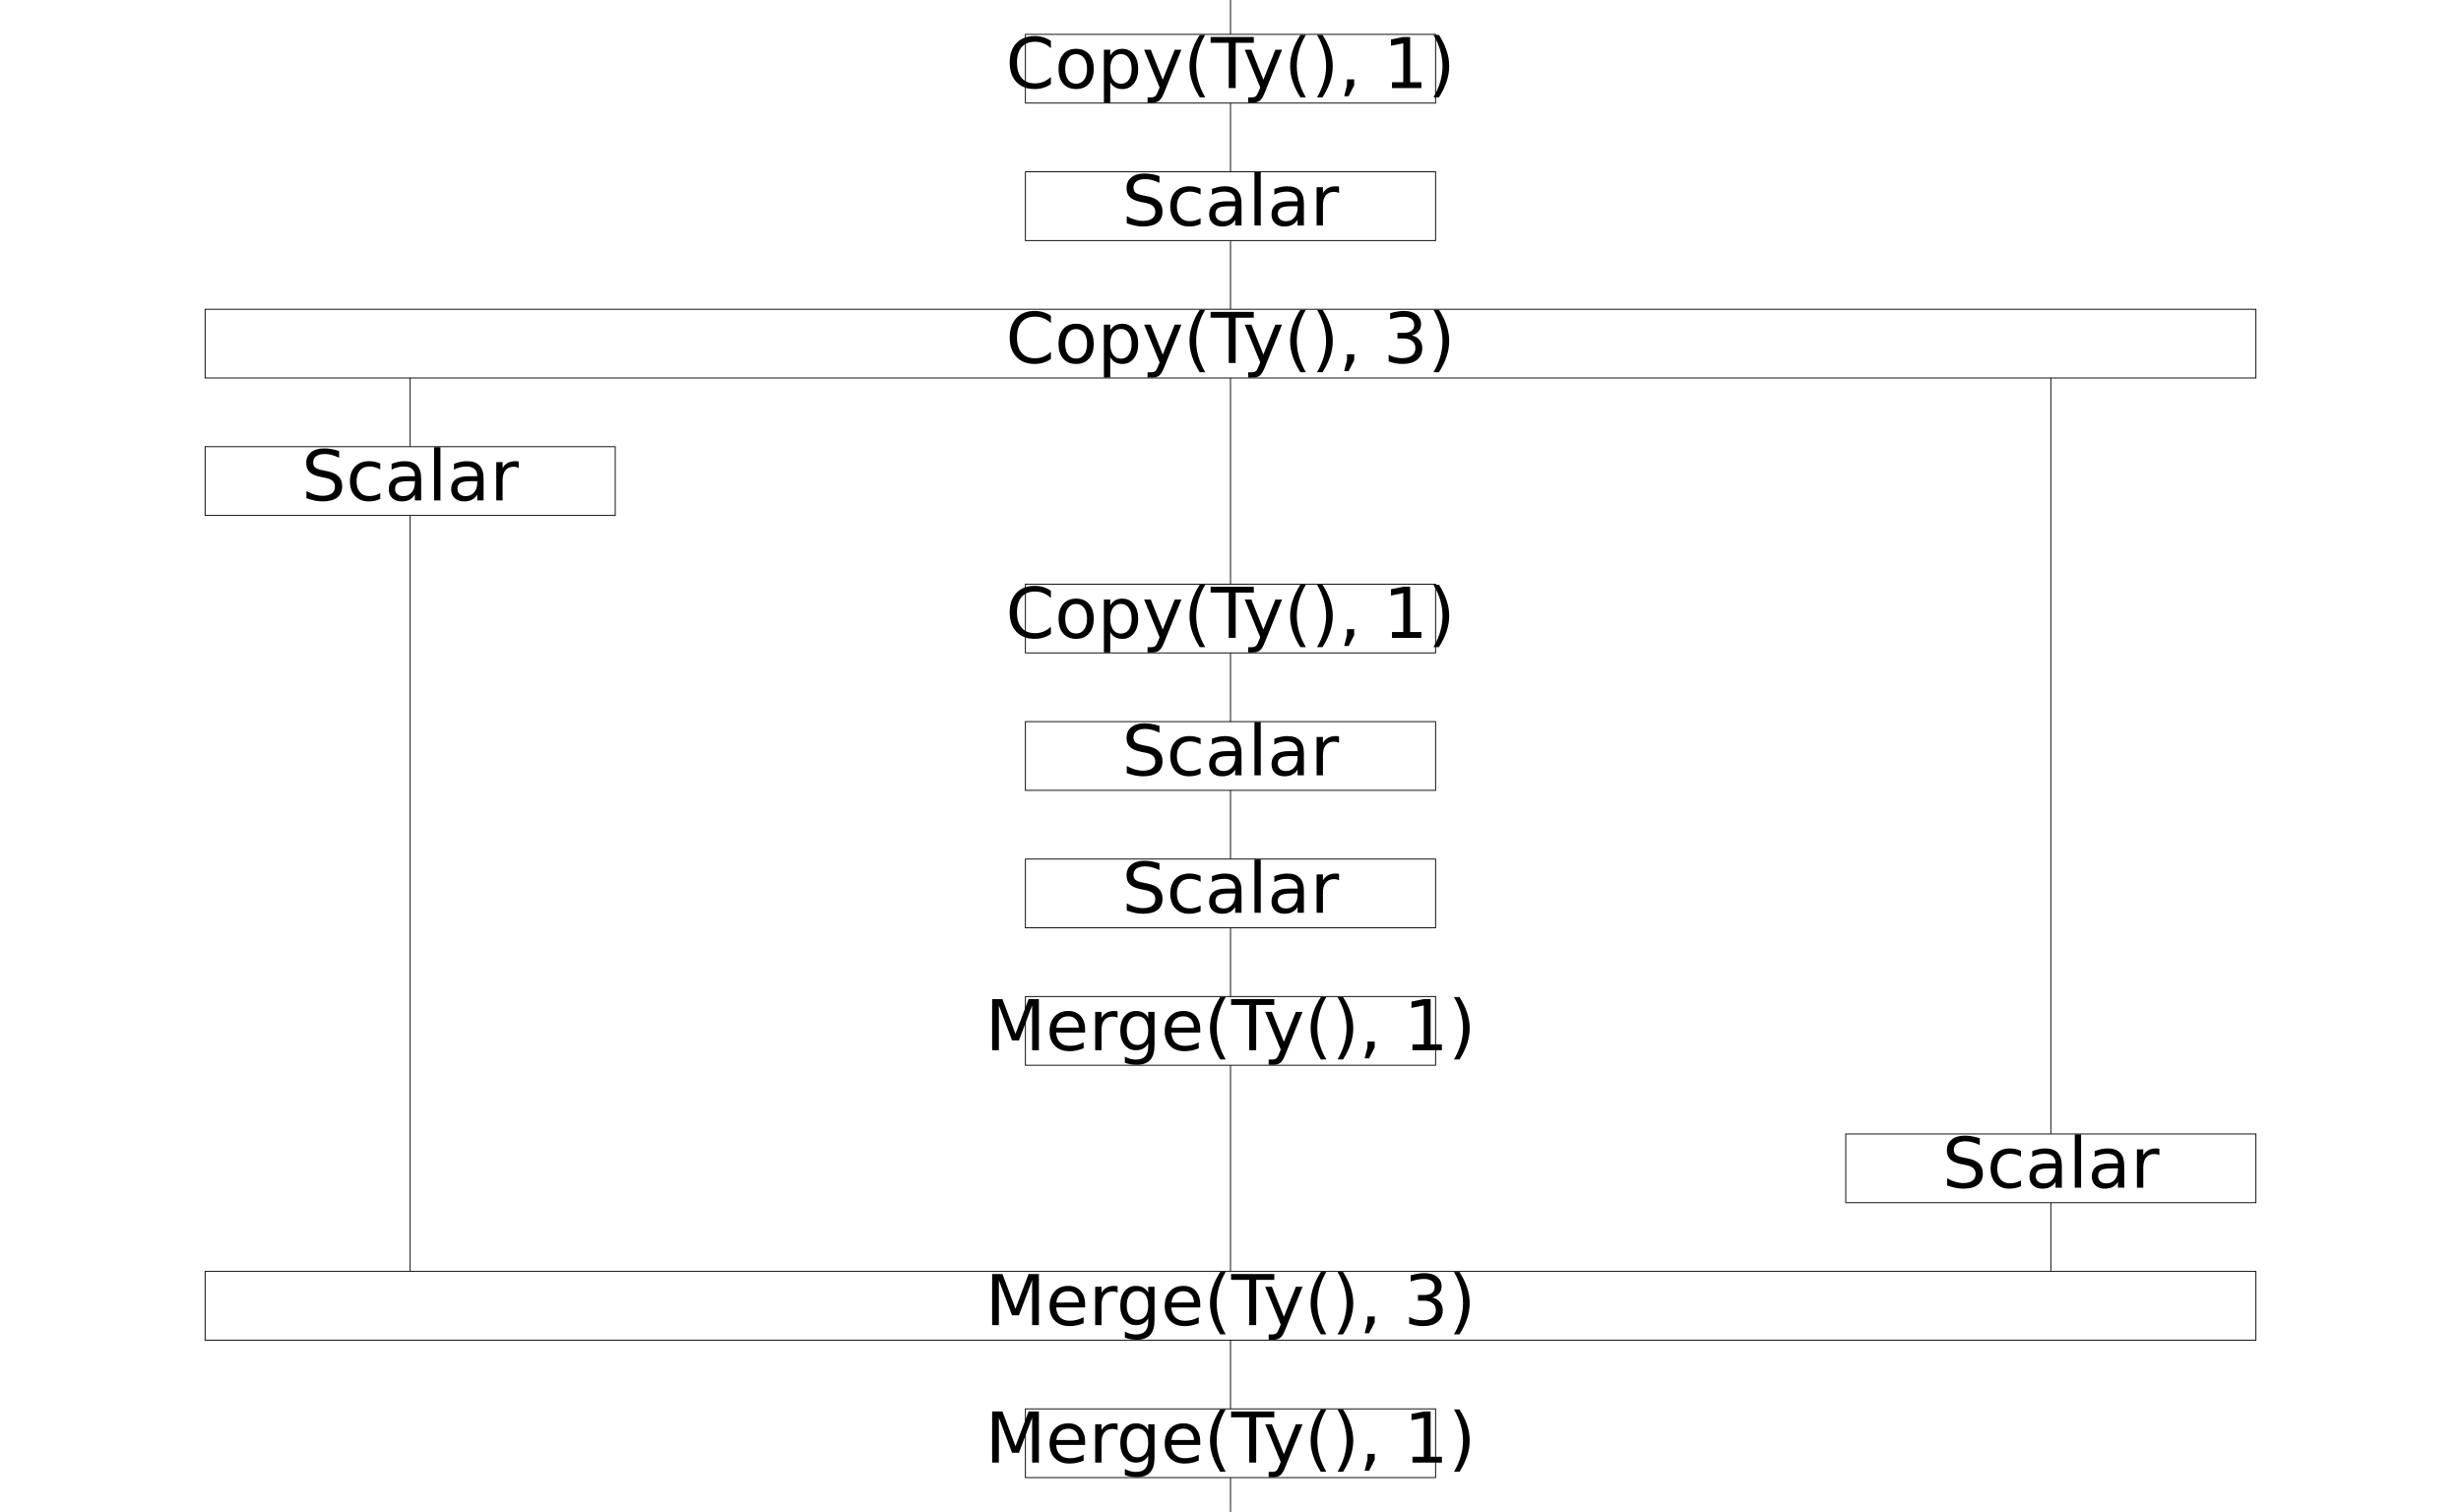
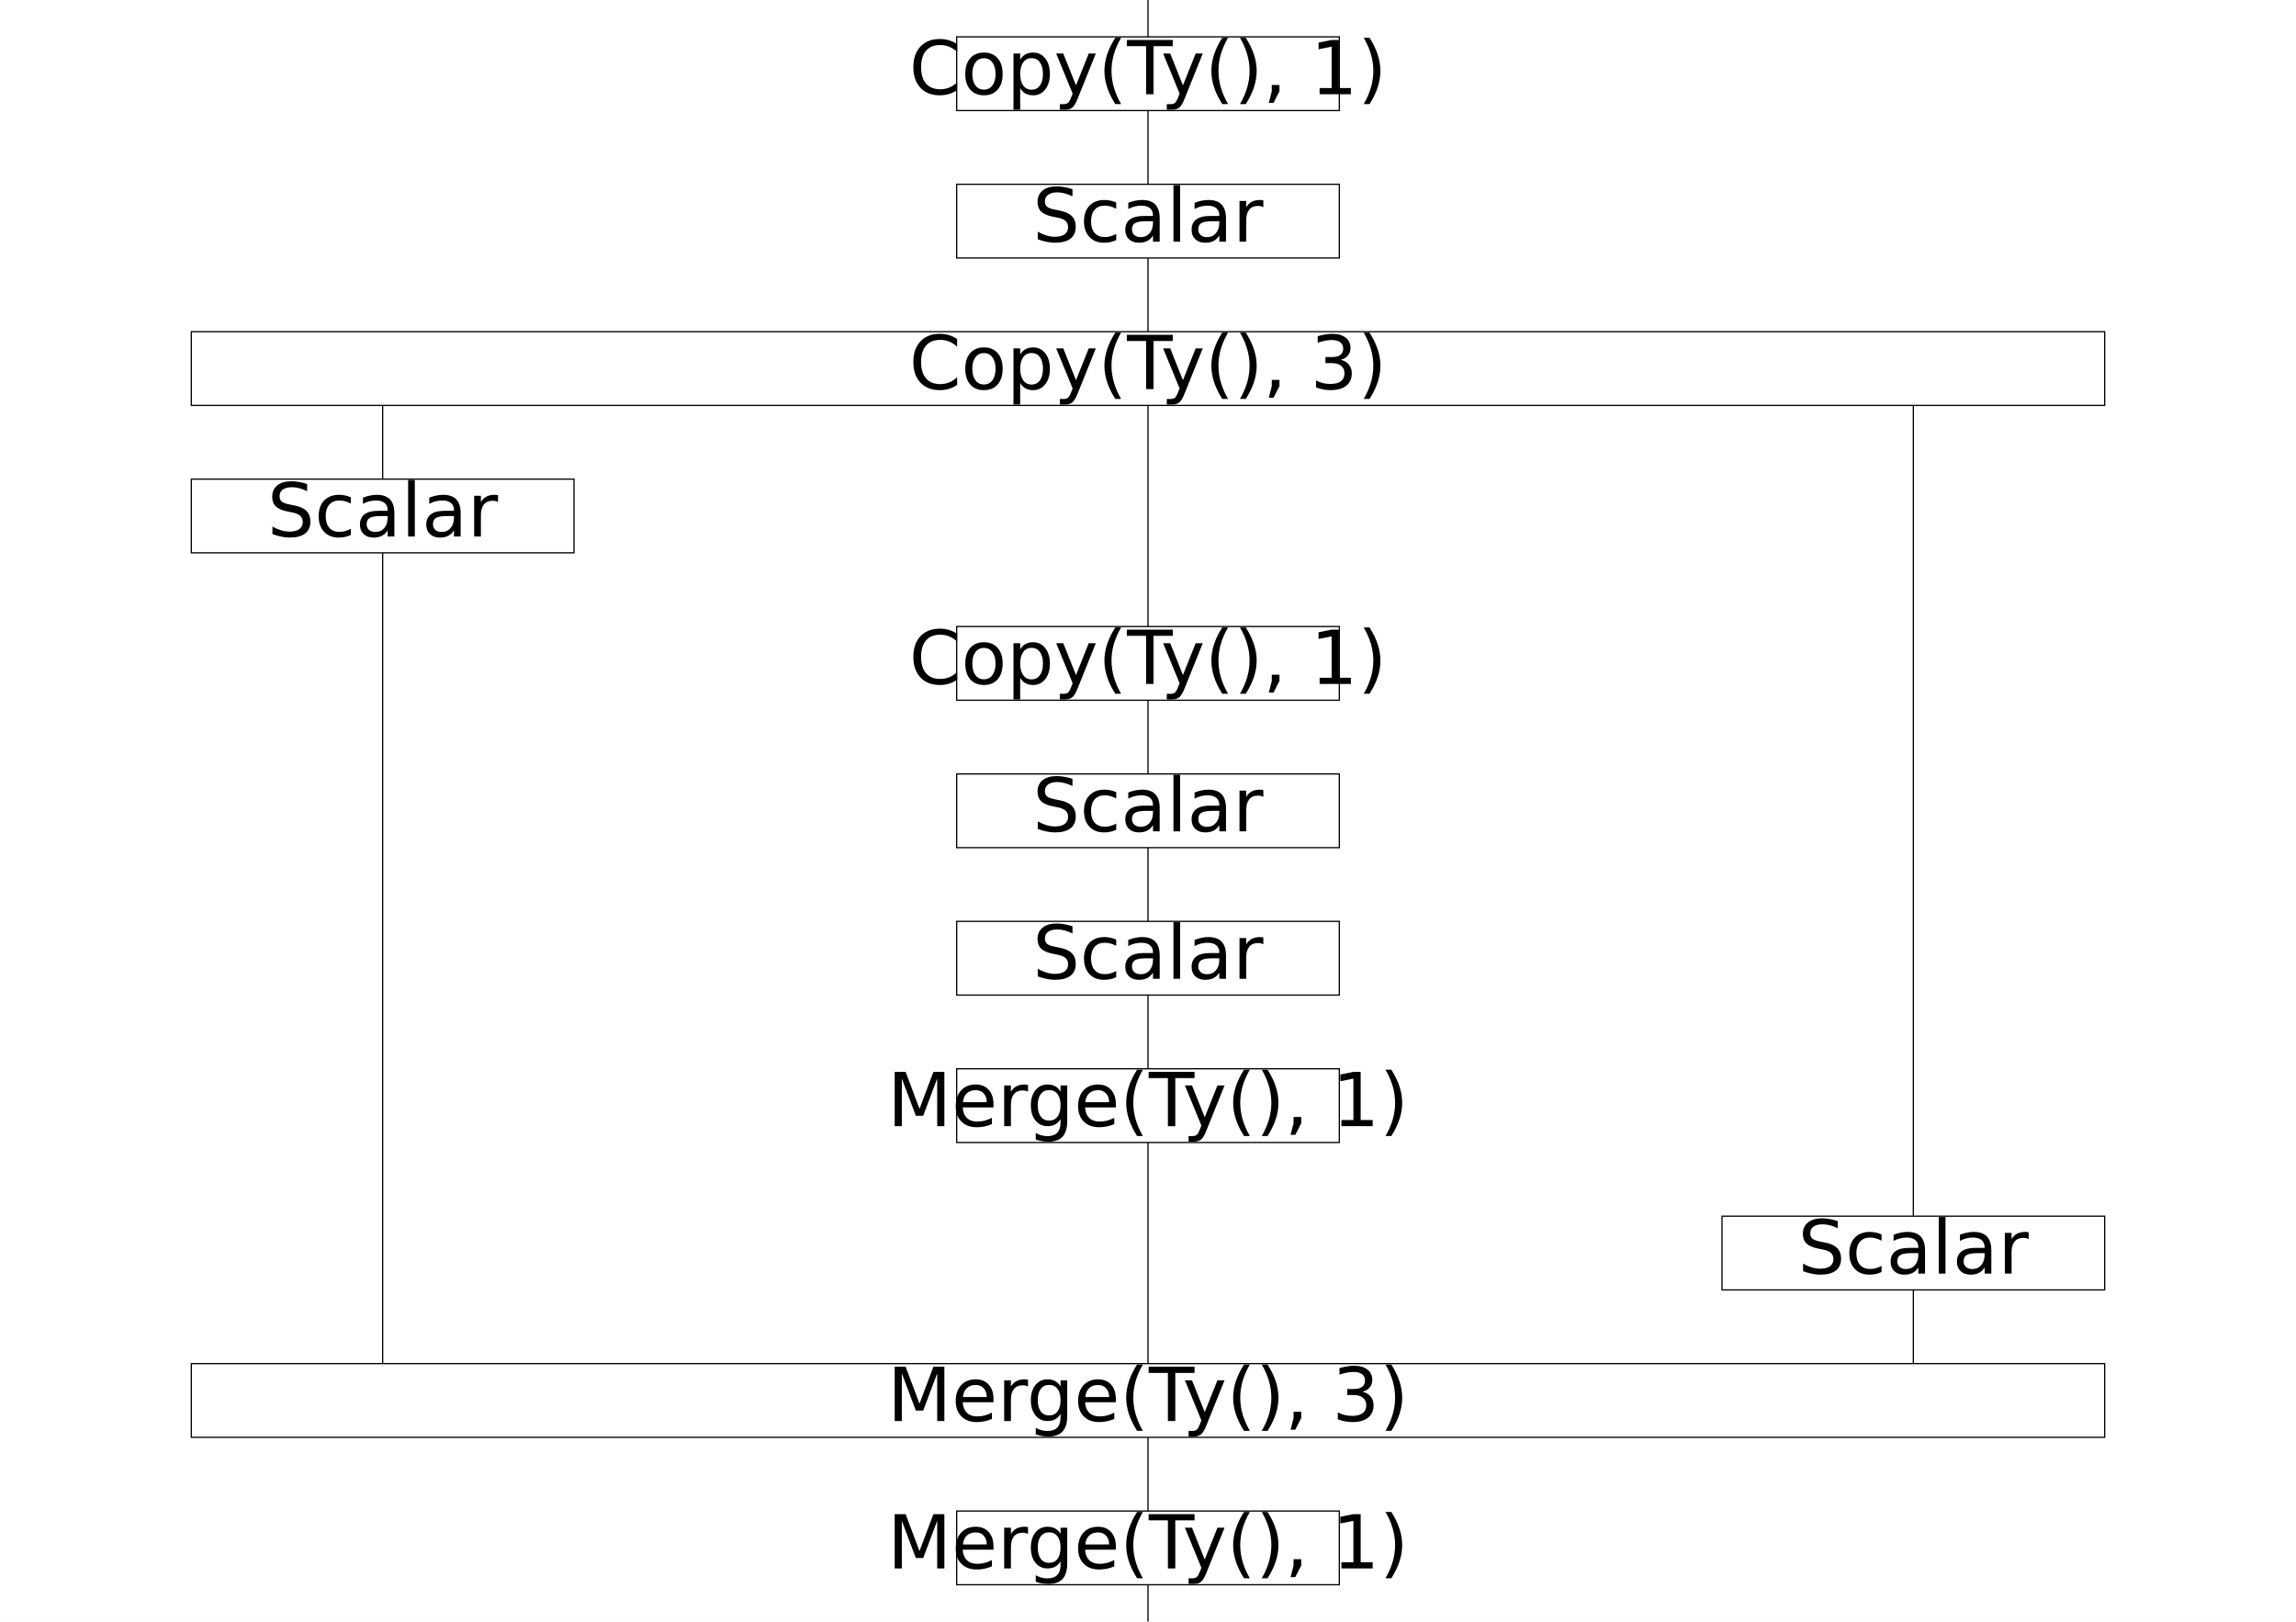
- <svg xmlns="http://www.w3.org/2000/svg" xmlns:xlink="http://www.w3.org/1999/xlink" width="2705.004pt" height="1661.906pt" viewBox="0 0 2705.004 1661.906" version="1.1">
+ <svg xmlns="http://www.w3.org/2000/svg" xmlns:xlink="http://www.w3.org/1999/xlink" width="1850.4pt" height="1306.8pt" viewBox="0 0 1850.4 1306.8" version="1.1">
  <defs>
    <style type="text/css">*{stroke-linejoin: round; stroke-linecap: butt}</style>
  </defs>
  <g id="figure_1">
    <g id="patch_1">
-       <path d="M 0 1661.906  L 2705.004 1661.906  L 2705.004 0  L 0 0  z " style="fill: #ffffff" />
+       <path d="M 0 1306.8  L 1850.4 1306.8  L 1850.4 0  L 0 0  z " style="fill: #ffffff" />
    </g>
    <g id="axes_1">
      <g id="patch_2">
-         <path d="M 0 1661.906  L 2705.004 1661.906  L 2705.004 0  L 0 0  z " clip-path="url(#pa09ed37e85)" style="fill: #ffffff; stroke: #ffffff; stroke-linejoin: miter" />
+         <path d="M 0 1306.8  L 1850.4 1306.8  L 1850.4 0  L 0 0  z " clip-path="url(#p96550e9c01)" style="fill: #ffffff; stroke: #ffffff; stroke-linejoin: miter" />
      </g>
      <g id="patch_3">
-         <path d="M 1352.502 0  Q 1352.502 37.771 1352.502 37.771  " clip-path="url(#pa09ed37e85)" style="fill: none; stroke: #000000; stroke-linejoin: miter" />
+         <path d="M 925.2 0  Q 925.2 29.7 925.2 29.7  " clip-path="url(#p96550e9c01)" style="fill: none; stroke: #000000; stroke-linejoin: miter" />
      </g>
      <g id="patch_4">
-         <path d="M 1352.502 113.312  Q 1352.502 188.853 1352.502 188.853  " clip-path="url(#pa09ed37e85)" style="fill: none; stroke: #000000; stroke-linejoin: miter" />
+         <path d="M 925.2 89.1  Q 925.2 148.5 925.2 148.5  " clip-path="url(#p96550e9c01)" style="fill: none; stroke: #000000; stroke-linejoin: miter" />
      </g>
      <g id="patch_5">
-         <path d="M 1352.502 264.394  Q 1352.502 339.935 1352.502 339.935  " clip-path="url(#pa09ed37e85)" style="fill: none; stroke: #000000; stroke-linejoin: miter" />
+         <path d="M 925.2 207.9  Q 925.2 267.3 925.2 267.3  " clip-path="url(#p96550e9c01)" style="fill: none; stroke: #000000; stroke-linejoin: miter" />
      </g>
      <g id="patch_6">
-         <path d="M 450.834 415.476  Q 450.834 491.018 450.834 491.018  " clip-path="url(#pa09ed37e85)" style="fill: none; stroke: #000000; stroke-linejoin: miter" />
+         <path d="M 308.4 326.7  Q 308.4 386.1 308.4 386.1  " clip-path="url(#p96550e9c01)" style="fill: none; stroke: #000000; stroke-linejoin: miter" />
      </g>
      <g id="patch_7">
-         <path d="M 1352.502 415.476  Q 1352.502 642.1 1352.502 642.1  " clip-path="url(#pa09ed37e85)" style="fill: none; stroke: #000000; stroke-linejoin: miter" />
+         <path d="M 925.2 326.7  Q 925.2 504.9 925.2 504.9  " clip-path="url(#p96550e9c01)" style="fill: none; stroke: #000000; stroke-linejoin: miter" />
      </g>
      <g id="patch_8">
-         <path d="M 2254.17 415.476  Q 2254.17 1246.429 2254.17 1246.429  " clip-path="url(#pa09ed37e85)" style="fill: none; stroke: #000000; stroke-linejoin: miter" />
+         <path d="M 1542 326.7  Q 1542 980.1 1542 980.1  " clip-path="url(#p96550e9c01)" style="fill: none; stroke: #000000; stroke-linejoin: miter" />
      </g>
      <g id="patch_9">
-         <path d="M 450.834 566.559  Q 450.834 1397.512 450.834 1397.512  " clip-path="url(#pa09ed37e85)" style="fill: none; stroke: #000000; stroke-linejoin: miter" />
+         <path d="M 308.4 445.5  Q 308.4 1098.9 308.4 1098.9  " clip-path="url(#p96550e9c01)" style="fill: none; stroke: #000000; stroke-linejoin: miter" />
      </g>
      <g id="patch_10">
-         <path d="M 1352.502 717.641  Q 1352.502 793.182 1352.502 793.182  " clip-path="url(#pa09ed37e85)" style="fill: none; stroke: #000000; stroke-linejoin: miter" />
+         <path d="M 925.2 564.3  Q 925.2 623.7 925.2 623.7  " clip-path="url(#p96550e9c01)" style="fill: none; stroke: #000000; stroke-linejoin: miter" />
      </g>
      <g id="patch_11">
-         <path d="M 1352.502 868.724  Q 1352.502 944.265 1352.502 944.265  " clip-path="url(#pa09ed37e85)" style="fill: none; stroke: #000000; stroke-linejoin: miter" />
+         <path d="M 925.2 683.1  Q 925.2 742.5 925.2 742.5  " clip-path="url(#p96550e9c01)" style="fill: none; stroke: #000000; stroke-linejoin: miter" />
      </g>
      <g id="patch_12">
-         <path d="M 1352.502 1019.806  Q 1352.502 1095.347 1352.502 1095.347  " clip-path="url(#pa09ed37e85)" style="fill: none; stroke: #000000; stroke-linejoin: miter" />
+         <path d="M 925.2 801.9  Q 925.2 861.3 925.2 861.3  " clip-path="url(#p96550e9c01)" style="fill: none; stroke: #000000; stroke-linejoin: miter" />
      </g>
      <g id="patch_13">
-         <path d="M 1352.502 1170.888  Q 1352.502 1397.512 1352.502 1397.512  " clip-path="url(#pa09ed37e85)" style="fill: none; stroke: #000000; stroke-linejoin: miter" />
+         <path d="M 925.2 920.7  Q 925.2 1098.9 925.2 1098.9  " clip-path="url(#p96550e9c01)" style="fill: none; stroke: #000000; stroke-linejoin: miter" />
      </g>
      <g id="patch_14">
-         <path d="M 2254.17 1321.971  Q 2254.17 1397.512 2254.17 1397.512  " clip-path="url(#pa09ed37e85)" style="fill: none; stroke: #000000; stroke-linejoin: miter" />
+         <path d="M 1542 1039.5  Q 1542 1098.9 1542 1098.9  " clip-path="url(#p96550e9c01)" style="fill: none; stroke: #000000; stroke-linejoin: miter" />
      </g>
      <g id="patch_15">
-         <path d="M 1352.502 1473.053  Q 1352.502 1548.594 1352.502 1548.594  " clip-path="url(#pa09ed37e85)" style="fill: none; stroke: #000000; stroke-linejoin: miter" />
+         <path d="M 925.2 1158.3  Q 925.2 1217.7 925.2 1217.7  " clip-path="url(#p96550e9c01)" style="fill: none; stroke: #000000; stroke-linejoin: miter" />
      </g>
      <g id="patch_16">
-         <path d="M 1352.502 1624.135  Q 1352.502 1661.906 1352.502 1661.906  " clip-path="url(#pa09ed37e85)" style="fill: none; stroke: #000000; stroke-linejoin: miter" />
+         <path d="M 925.2 1277.1  Q 925.2 1306.8 925.2 1306.8  " clip-path="url(#p96550e9c01)" style="fill: none; stroke: #000000; stroke-linejoin: miter" />
      </g>
      <g id="patch_17">
-         <path d="M 1127.085 113.312  L 1127.085 37.771  L 1577.919 37.771  L 1577.919 113.312  z " clip-path="url(#pa09ed37e85)" style="fill: #ffffff; stroke: #000000; stroke-linejoin: miter" />
+         <path d="M 771 89.1  L 771 29.7  L 1079.4 29.7  L 1079.4 89.1  z " clip-path="url(#p96550e9c01)" style="fill: #ffffff; stroke: #000000; stroke-linejoin: miter" />
      </g>
      <g id="patch_18">
-         <path d="M 1127.085 264.394  L 1127.085 188.853  L 1577.919 188.853  L 1577.919 264.394  z " clip-path="url(#pa09ed37e85)" style="fill: #ffffff; stroke: #000000; stroke-linejoin: miter" />
+         <path d="M 771 207.9  L 771 148.5  L 1079.4 148.5  L 1079.4 207.9  z " clip-path="url(#p96550e9c01)" style="fill: #ffffff; stroke: #000000; stroke-linejoin: miter" />
      </g>
      <g id="patch_19">
-         <path d="M 225.417 415.476  L 225.417 339.935  L 2479.587 339.935  L 2479.587 415.476  z " clip-path="url(#pa09ed37e85)" style="fill: #ffffff; stroke: #000000; stroke-linejoin: miter" />
+         <path d="M 154.2 326.7  L 154.2 267.3  L 1696.2 267.3  L 1696.2 326.7  z " clip-path="url(#p96550e9c01)" style="fill: #ffffff; stroke: #000000; stroke-linejoin: miter" />
      </g>
      <g id="patch_20">
-         <path d="M 225.417 566.559  L 225.417 491.018  L 676.251 491.018  L 676.251 566.559  z " clip-path="url(#pa09ed37e85)" style="fill: #ffffff; stroke: #000000; stroke-linejoin: miter" />
+         <path d="M 154.2 445.5  L 154.2 386.1  L 462.6 386.1  L 462.6 445.5  z " clip-path="url(#p96550e9c01)" style="fill: #ffffff; stroke: #000000; stroke-linejoin: miter" />
      </g>
      <g id="patch_21">
-         <path d="M 1127.085 717.641  L 1127.085 642.1  L 1577.919 642.1  L 1577.919 717.641  z " clip-path="url(#pa09ed37e85)" style="fill: #ffffff; stroke: #000000; stroke-linejoin: miter" />
+         <path d="M 771 564.3  L 771 504.9  L 1079.4 504.9  L 1079.4 564.3  z " clip-path="url(#p96550e9c01)" style="fill: #ffffff; stroke: #000000; stroke-linejoin: miter" />
      </g>
      <g id="patch_22">
-         <path d="M 1127.085 868.724  L 1127.085 793.182  L 1577.919 793.182  L 1577.919 868.724  z " clip-path="url(#pa09ed37e85)" style="fill: #ffffff; stroke: #000000; stroke-linejoin: miter" />
+         <path d="M 771 683.1  L 771 623.7  L 1079.4 623.7  L 1079.4 683.1  z " clip-path="url(#p96550e9c01)" style="fill: #ffffff; stroke: #000000; stroke-linejoin: miter" />
      </g>
      <g id="patch_23">
-         <path d="M 1127.085 1019.806  L 1127.085 944.265  L 1577.919 944.265  L 1577.919 1019.806  z " clip-path="url(#pa09ed37e85)" style="fill: #ffffff; stroke: #000000; stroke-linejoin: miter" />
+         <path d="M 771 801.9  L 771 742.5  L 1079.4 742.5  L 1079.4 801.9  z " clip-path="url(#p96550e9c01)" style="fill: #ffffff; stroke: #000000; stroke-linejoin: miter" />
      </g>
      <g id="patch_24">
-         <path d="M 1127.085 1170.888  L 1127.085 1095.347  L 1577.919 1095.347  L 1577.919 1170.888  z " clip-path="url(#pa09ed37e85)" style="fill: #ffffff; stroke: #000000; stroke-linejoin: miter" />
+         <path d="M 771 920.7  L 771 861.3  L 1079.4 861.3  L 1079.4 920.7  z " clip-path="url(#p96550e9c01)" style="fill: #ffffff; stroke: #000000; stroke-linejoin: miter" />
      </g>
      <g id="patch_25">
-         <path d="M 2028.753 1321.971  L 2028.753 1246.429  L 2479.587 1246.429  L 2479.587 1321.971  z " clip-path="url(#pa09ed37e85)" style="fill: #ffffff; stroke: #000000; stroke-linejoin: miter" />
+         <path d="M 1387.8 1039.5  L 1387.8 980.1  L 1696.2 980.1  L 1696.2 1039.5  z " clip-path="url(#p96550e9c01)" style="fill: #ffffff; stroke: #000000; stroke-linejoin: miter" />
      </g>
      <g id="patch_26">
-         <path d="M 225.417 1473.053  L 225.417 1397.512  L 2479.587 1397.512  L 2479.587 1473.053  z " clip-path="url(#pa09ed37e85)" style="fill: #ffffff; stroke: #000000; stroke-linejoin: miter" />
+         <path d="M 154.2 1158.3  L 154.2 1098.9  L 1696.2 1098.9  L 1696.2 1158.3  z " clip-path="url(#p96550e9c01)" style="fill: #ffffff; stroke: #000000; stroke-linejoin: miter" />
      </g>
      <g id="patch_27">
-         <path d="M 1127.085 1624.135  L 1127.085 1548.594  L 1577.919 1548.594  L 1577.919 1624.135  z " clip-path="url(#pa09ed37e85)" style="fill: #ffffff; stroke: #000000; stroke-linejoin: miter" />
+         <path d="M 771 1277.1  L 771 1217.7  L 1079.4 1217.7  L 1079.4 1277.1  z " clip-path="url(#p96550e9c01)" style="fill: #ffffff; stroke: #000000; stroke-linejoin: miter" />
      </g>
      <g id="text_1">
-         <g transform="translate(1105.494 96.78837) scale(0.77 -0.77)">
+         <g transform="translate(732.7266 75.95625) scale(0.6 -0.6)">
          <defs>
            <path id="DejaVuSans-43" d="M 4122 4306  L 4122 3641  Q 3803 3938 3442 4084  Q 3081 4231 2675 4231  Q 1875 4231 1450 3742  Q 1025 3253 1025 2328  Q 1025 1406 1450 917  Q 1875 428 2675 428  Q 3081 428 3442 575  Q 3803 722 4122 1019  L 4122 359  Q 3791 134 3420 21  Q 3050 -91 2638 -91  Q 1578 -91 968 557  Q 359 1206 359 2328  Q 359 3453 968 4101  Q 1578 4750 2638 4750  Q 3056 4750 3426 4639  Q 3797 4528 4122 4306  z " transform="scale(0.015625)" />
            <path id="DejaVuSans-6f" d="M 1959 3097  Q 1497 3097 1228 2736  Q 959 2375 959 1747  Q 959 1119 1226 758  Q 1494 397 1959 397  Q 2419 397 2687 759  Q 2956 1122 2956 1747  Q 2956 2369 2687 2733  Q 2419 3097 1959 3097  z M 1959 3584  Q 2709 3584 3137 3096  Q 3566 2609 3566 1747  Q 3566 888 3137 398  Q 2709 -91 1959 -91  Q 1206 -91 779 398  Q 353 888 353 1747  Q 353 2609 779 3096  Q 1206 3584 1959 3584  z " transform="scale(0.015625)" />
            <path id="DejaVuSans-70" d="M 1159 525  L 1159 -1331  L 581 -1331  L 581 3500  L 1159 3500  L 1159 2969  Q 1341 3281 1617 3432  Q 1894 3584 2278 3584  Q 2916 3584 3314 3078  Q 3713 2572 3713 1747  Q 3713 922 3314 415  Q 2916 -91 2278 -91  Q 1894 -91 1617 61  Q 1341 213 1159 525  z M 3116 1747  Q 3116 2381 2855 2742  Q 2594 3103 2138 3103  Q 1681 3103 1420 2742  Q 1159 2381 1159 1747  Q 1159 1113 1420 752  Q 1681 391 2138 391  Q 2594 391 2855 752  Q 3116 1113 3116 1747  z " transform="scale(0.015625)" />
            <path id="DejaVuSans-79" d="M 2059 -325  Q 1816 -950 1584 -1140  Q 1353 -1331 966 -1331  L 506 -1331  L 506 -850  L 844 -850  Q 1081 -850 1212 -737  Q 1344 -625 1503 -206  L 1606 56  L 191 3500  L 800 3500  L 1894 763  L 2988 3500  L 3597 3500  L 2059 -325  z " transform="scale(0.015625)" />
            <path id="DejaVuSans-28" d="M 1984 4856  Q 1566 4138 1362 3434  Q 1159 2731 1159 2009  Q 1159 1288 1364 580  Q 1569 -128 1984 -844  L 1484 -844  Q 1016 -109 783 600  Q 550 1309 550 2009  Q 550 2706 781 3412  Q 1013 4119 1484 4856  L 1984 4856  z " transform="scale(0.015625)" />
            <path id="DejaVuSans-54" d="M -19 4666  L 3928 4666  L 3928 4134  L 2272 4134  L 2272 0  L 1638 0  L 1638 4134  L -19 4134  L -19 4666  z " transform="scale(0.015625)" />
            <path id="DejaVuSans-29" d="M 513 4856  L 1013 4856  Q 1481 4119 1714 3412  Q 1947 2706 1947 2009  Q 1947 1309 1714 600  Q 1481 -109 1013 -844  L 513 -844  Q 928 -128 1133 580  Q 1338 1288 1338 2009  Q 1338 2731 1133 3434  Q 928 4138 513 4856  z " transform="scale(0.015625)" />
            <path id="DejaVuSans-2c" d="M 750 794  L 1409 794  L 1409 256  L 897 -744  L 494 -744  L 750 256  L 750 794  z " transform="scale(0.015625)" />
            <path id="DejaVuSans-20" transform="scale(0.015625)" />
            <path id="DejaVuSans-31" d="M 794 531  L 1825 531  L 1825 4091  L 703 3866  L 703 4441  L 1819 4666  L 2450 4666  L 2450 531  L 3481 531  L 3481 0  L 794 0  L 794 531  z " transform="scale(0.015625)" />
          </defs>
          <use xlink:href="#DejaVuSans-43" />
          <use xlink:href="#DejaVuSans-6f" transform="translate(69.82422 0)" />
          <use xlink:href="#DejaVuSans-70" transform="translate(131.0059 0)" />
          <use xlink:href="#DejaVuSans-79" transform="translate(194.4824 0)" />
          <use xlink:href="#DejaVuSans-28" transform="translate(253.6621 0)" />
          <use xlink:href="#DejaVuSans-54" transform="translate(292.6758 0)" />
          <use xlink:href="#DejaVuSans-79" transform="translate(338.1348 0)" />
          <use xlink:href="#DejaVuSans-28" transform="translate(397.3145 0)" />
          <use xlink:href="#DejaVuSans-29" transform="translate(436.3281 0)" />
          <use xlink:href="#DejaVuSans-2c" transform="translate(475.3418 0)" />
          <use xlink:href="#DejaVuSans-20" transform="translate(507.1289 0)" />
          <use xlink:href="#DejaVuSans-31" transform="translate(538.916 0)" />
          <use xlink:href="#DejaVuSans-29" transform="translate(602.5391 0)" />
        </g>
      </g>
      <g id="text_2">
-         <g transform="translate(1233.182 247.8707) scale(0.77 -0.77)">
+         <g transform="translate(832.2234 194.7562) scale(0.6 -0.6)">
          <defs>
            <path id="DejaVuSans-53" d="M 3425 4513  L 3425 3897  Q 3066 4069 2747 4153  Q 2428 4238 2131 4238  Q 1616 4238 1336 4038  Q 1056 3838 1056 3469  Q 1056 3159 1242 3001  Q 1428 2844 1947 2747  L 2328 2669  Q 3034 2534 3370 2195  Q 3706 1856 3706 1288  Q 3706 609 3251 259  Q 2797 -91 1919 -91  Q 1588 -91 1214 -16  Q 841 59 441 206  L 441 856  Q 825 641 1194 531  Q 1563 422 1919 422  Q 2459 422 2753 634  Q 3047 847 3047 1241  Q 3047 1584 2836 1778  Q 2625 1972 2144 2069  L 1759 2144  Q 1053 2284 737 2584  Q 422 2884 422 3419  Q 422 4038 858 4394  Q 1294 4750 2059 4750  Q 2388 4750 2728 4690  Q 3069 4631 3425 4513  z " transform="scale(0.015625)" />
            <path id="DejaVuSans-63" d="M 3122 3366  L 3122 2828  Q 2878 2963 2633 3030  Q 2388 3097 2138 3097  Q 1578 3097 1268 2742  Q 959 2388 959 1747  Q 959 1106 1268 751  Q 1578 397 2138 397  Q 2388 397 2633 464  Q 2878 531 3122 666  L 3122 134  Q 2881 22 2623 -34  Q 2366 -91 2075 -91  Q 1284 -91 818 406  Q 353 903 353 1747  Q 353 2603 823 3093  Q 1294 3584 2113 3584  Q 2378 3584 2631 3529  Q 2884 3475 3122 3366  z " transform="scale(0.015625)" />
            <path id="DejaVuSans-61" d="M 2194 1759  Q 1497 1759 1228 1600  Q 959 1441 959 1056  Q 959 750 1161 570  Q 1363 391 1709 391  Q 2188 391 2477 730  Q 2766 1069 2766 1631  L 2766 1759  L 2194 1759  z M 3341 1997  L 3341 0  L 2766 0  L 2766 531  Q 2569 213 2275 61  Q 1981 -91 1556 -91  Q 1019 -91 701 211  Q 384 513 384 1019  Q 384 1609 779 1909  Q 1175 2209 1959 2209  L 2766 2209  L 2766 2266  Q 2766 2663 2505 2880  Q 2244 3097 1772 3097  Q 1472 3097 1187 3025  Q 903 2953 641 2809  L 641 3341  Q 956 3463 1253 3523  Q 1550 3584 1831 3584  Q 2591 3584 2966 3190  Q 3341 2797 3341 1997  z " transform="scale(0.015625)" />
            <path id="DejaVuSans-6c" d="M 603 4863  L 1178 4863  L 1178 0  L 603 0  L 603 4863  z " transform="scale(0.015625)" />
            <path id="DejaVuSans-72" d="M 2631 2963  Q 2534 3019 2420 3045  Q 2306 3072 2169 3072  Q 1681 3072 1420 2755  Q 1159 2438 1159 1844  L 1159 0  L 581 0  L 581 3500  L 1159 3500  L 1159 2956  Q 1341 3275 1631 3429  Q 1922 3584 2338 3584  Q 2397 3584 2469 3576  Q 2541 3569 2628 3553  L 2631 2963  z " transform="scale(0.015625)" />
          </defs>
          <use xlink:href="#DejaVuSans-53" />
          <use xlink:href="#DejaVuSans-63" transform="translate(63.47656 0)" />
          <use xlink:href="#DejaVuSans-61" transform="translate(118.457 0)" />
          <use xlink:href="#DejaVuSans-6c" transform="translate(179.7363 0)" />
          <use xlink:href="#DejaVuSans-61" transform="translate(207.5195 0)" />
          <use xlink:href="#DejaVuSans-72" transform="translate(268.7988 0)" />
        </g>
      </g>
      <g id="text_3">
-         <g transform="translate(1105.494 398.9531) scale(0.77 -0.77)">
+         <g transform="translate(732.7266 313.5562) scale(0.6 -0.6)">
          <defs>
            <path id="DejaVuSans-33" d="M 2597 2516  Q 3050 2419 3304 2112  Q 3559 1806 3559 1356  Q 3559 666 3084 287  Q 2609 -91 1734 -91  Q 1441 -91 1130 -33  Q 819 25 488 141  L 488 750  Q 750 597 1062 519  Q 1375 441 1716 441  Q 2309 441 2620 675  Q 2931 909 2931 1356  Q 2931 1769 2642 2001  Q 2353 2234 1838 2234  L 1294 2234  L 1294 2753  L 1863 2753  Q 2328 2753 2575 2939  Q 2822 3125 2822 3475  Q 2822 3834 2567 4026  Q 2313 4219 1838 4219  Q 1578 4219 1281 4162  Q 984 4106 628 3988  L 628 4550  Q 988 4650 1302 4700  Q 1616 4750 1894 4750  Q 2613 4750 3031 4423  Q 3450 4097 3450 3541  Q 3450 3153 3228 2886  Q 3006 2619 2597 2516  z " transform="scale(0.015625)" />
          </defs>
          <use xlink:href="#DejaVuSans-43" />
          <use xlink:href="#DejaVuSans-6f" transform="translate(69.82422 0)" />
          <use xlink:href="#DejaVuSans-70" transform="translate(131.0059 0)" />
          <use xlink:href="#DejaVuSans-79" transform="translate(194.4824 0)" />
          <use xlink:href="#DejaVuSans-28" transform="translate(253.6621 0)" />
          <use xlink:href="#DejaVuSans-54" transform="translate(292.6758 0)" />
          <use xlink:href="#DejaVuSans-79" transform="translate(338.1348 0)" />
          <use xlink:href="#DejaVuSans-28" transform="translate(397.3145 0)" />
          <use xlink:href="#DejaVuSans-29" transform="translate(436.3281 0)" />
          <use xlink:href="#DejaVuSans-2c" transform="translate(475.3418 0)" />
          <use xlink:href="#DejaVuSans-20" transform="translate(507.1289 0)" />
          <use xlink:href="#DejaVuSans-33" transform="translate(538.916 0)" />
          <use xlink:href="#DejaVuSans-29" transform="translate(602.5391 0)" />
        </g>
      </g>
      <g id="text_4">
-         <g transform="translate(331.5141 550.0355) scale(0.77 -0.77)">
+         <g transform="translate(215.4234 432.3562) scale(0.6 -0.6)">
          <use xlink:href="#DejaVuSans-53" />
          <use xlink:href="#DejaVuSans-63" transform="translate(63.47656 0)" />
          <use xlink:href="#DejaVuSans-61" transform="translate(118.457 0)" />
          <use xlink:href="#DejaVuSans-6c" transform="translate(179.7363 0)" />
          <use xlink:href="#DejaVuSans-61" transform="translate(207.5195 0)" />
          <use xlink:href="#DejaVuSans-72" transform="translate(268.7988 0)" />
        </g>
      </g>
      <g id="text_5">
-         <g transform="translate(1105.494 701.1178) scale(0.77 -0.77)">
+         <g transform="translate(732.7266 551.1562) scale(0.6 -0.6)">
          <use xlink:href="#DejaVuSans-43" />
          <use xlink:href="#DejaVuSans-6f" transform="translate(69.82422 0)" />
          <use xlink:href="#DejaVuSans-70" transform="translate(131.0059 0)" />
          <use xlink:href="#DejaVuSans-79" transform="translate(194.4824 0)" />
          <use xlink:href="#DejaVuSans-28" transform="translate(253.6621 0)" />
          <use xlink:href="#DejaVuSans-54" transform="translate(292.6758 0)" />
          <use xlink:href="#DejaVuSans-79" transform="translate(338.1348 0)" />
          <use xlink:href="#DejaVuSans-28" transform="translate(397.3145 0)" />
          <use xlink:href="#DejaVuSans-29" transform="translate(436.3281 0)" />
          <use xlink:href="#DejaVuSans-2c" transform="translate(475.3418 0)" />
          <use xlink:href="#DejaVuSans-20" transform="translate(507.1289 0)" />
          <use xlink:href="#DejaVuSans-31" transform="translate(538.916 0)" />
          <use xlink:href="#DejaVuSans-29" transform="translate(602.5391 0)" />
        </g>
      </g>
      <g id="text_6">
-         <g transform="translate(1233.182 852.2002) scale(0.77 -0.77)">
+         <g transform="translate(832.2234 669.9562) scale(0.6 -0.6)">
          <use xlink:href="#DejaVuSans-53" />
          <use xlink:href="#DejaVuSans-63" transform="translate(63.47656 0)" />
          <use xlink:href="#DejaVuSans-61" transform="translate(118.457 0)" />
          <use xlink:href="#DejaVuSans-6c" transform="translate(179.7363 0)" />
          <use xlink:href="#DejaVuSans-61" transform="translate(207.5195 0)" />
          <use xlink:href="#DejaVuSans-72" transform="translate(268.7988 0)" />
        </g>
      </g>
      <g id="text_7">
-         <g transform="translate(1233.182 1003.283) scale(0.77 -0.77)">
+         <g transform="translate(832.2234 788.7563) scale(0.6 -0.6)">
          <use xlink:href="#DejaVuSans-53" />
          <use xlink:href="#DejaVuSans-63" transform="translate(63.47656 0)" />
          <use xlink:href="#DejaVuSans-61" transform="translate(118.457 0)" />
          <use xlink:href="#DejaVuSans-6c" transform="translate(179.7363 0)" />
          <use xlink:href="#DejaVuSans-61" transform="translate(207.5195 0)" />
          <use xlink:href="#DejaVuSans-72" transform="translate(268.7988 0)" />
        </g>
      </g>
      <g id="text_8">
-         <g transform="translate(1082.972 1154.365) scale(0.77 -0.77)">
+         <g transform="translate(715.1766 907.5562) scale(0.6 -0.6)">
          <defs>
            <path id="DejaVuSans-4d" d="M 628 4666  L 1569 4666  L 2759 1491  L 3956 4666  L 4897 4666  L 4897 0  L 4281 0  L 4281 4097  L 3078 897  L 2444 897  L 1241 4097  L 1241 0  L 628 0  L 628 4666  z " transform="scale(0.015625)" />
            <path id="DejaVuSans-65" d="M 3597 1894  L 3597 1613  L 953 1613  Q 991 1019 1311 708  Q 1631 397 2203 397  Q 2534 397 2845 478  Q 3156 559 3463 722  L 3463 178  Q 3153 47 2828 -22  Q 2503 -91 2169 -91  Q 1331 -91 842 396  Q 353 884 353 1716  Q 353 2575 817 3079  Q 1281 3584 2069 3584  Q 2775 3584 3186 3129  Q 3597 2675 3597 1894  z M 3022 2063  Q 3016 2534 2758 2815  Q 2500 3097 2075 3097  Q 1594 3097 1305 2825  Q 1016 2553 972 2059  L 3022 2063  z " transform="scale(0.015625)" />
            <path id="DejaVuSans-67" d="M 2906 1791  Q 2906 2416 2648 2759  Q 2391 3103 1925 3103  Q 1463 3103 1205 2759  Q 947 2416 947 1791  Q 947 1169 1205 825  Q 1463 481 1925 481  Q 2391 481 2648 825  Q 2906 1169 2906 1791  z M 3481 434  Q 3481 -459 3084 -895  Q 2688 -1331 1869 -1331  Q 1566 -1331 1297 -1286  Q 1028 -1241 775 -1147  L 775 -588  Q 1028 -725 1275 -790  Q 1522 -856 1778 -856  Q 2344 -856 2625 -561  Q 2906 -266 2906 331  L 2906 616  Q 2728 306 2450 153  Q 2172 0 1784 0  Q 1141 0 747 490  Q 353 981 353 1791  Q 353 2603 747 3093  Q 1141 3584 1784 3584  Q 2172 3584 2450 3431  Q 2728 3278 2906 2969  L 2906 3500  L 3481 3500  L 3481 434  z " transform="scale(0.015625)" />
          </defs>
          <use xlink:href="#DejaVuSans-4d" />
          <use xlink:href="#DejaVuSans-65" transform="translate(86.2793 0)" />
          <use xlink:href="#DejaVuSans-72" transform="translate(147.8027 0)" />
          <use xlink:href="#DejaVuSans-67" transform="translate(187.166 0)" />
          <use xlink:href="#DejaVuSans-65" transform="translate(250.6426 0)" />
          <use xlink:href="#DejaVuSans-28" transform="translate(312.166 0)" />
          <use xlink:href="#DejaVuSans-54" transform="translate(351.1797 0)" />
          <use xlink:href="#DejaVuSans-79" transform="translate(396.6387 0)" />
          <use xlink:href="#DejaVuSans-28" transform="translate(455.8184 0)" />
          <use xlink:href="#DejaVuSans-29" transform="translate(494.832 0)" />
          <use xlink:href="#DejaVuSans-2c" transform="translate(533.8457 0)" />
          <use xlink:href="#DejaVuSans-20" transform="translate(565.6328 0)" />
          <use xlink:href="#DejaVuSans-31" transform="translate(597.4199 0)" />
          <use xlink:href="#DejaVuSans-29" transform="translate(661.043 0)" />
        </g>
      </g>
      <g id="text_9">
-         <g transform="translate(2134.85 1305.447) scale(0.77 -0.77)">
+         <g transform="translate(1449.023 1026.356) scale(0.6 -0.6)">
          <use xlink:href="#DejaVuSans-53" />
          <use xlink:href="#DejaVuSans-63" transform="translate(63.47656 0)" />
          <use xlink:href="#DejaVuSans-61" transform="translate(118.457 0)" />
          <use xlink:href="#DejaVuSans-6c" transform="translate(179.7363 0)" />
          <use xlink:href="#DejaVuSans-61" transform="translate(207.5195 0)" />
          <use xlink:href="#DejaVuSans-72" transform="translate(268.7988 0)" />
        </g>
      </g>
      <g id="text_10">
-         <g transform="translate(1082.972 1456.53) scale(0.77 -0.77)">
+         <g transform="translate(715.1766 1145.156) scale(0.6 -0.6)">
          <use xlink:href="#DejaVuSans-4d" />
          <use xlink:href="#DejaVuSans-65" transform="translate(86.2793 0)" />
          <use xlink:href="#DejaVuSans-72" transform="translate(147.8027 0)" />
          <use xlink:href="#DejaVuSans-67" transform="translate(187.166 0)" />
          <use xlink:href="#DejaVuSans-65" transform="translate(250.6426 0)" />
          <use xlink:href="#DejaVuSans-28" transform="translate(312.166 0)" />
          <use xlink:href="#DejaVuSans-54" transform="translate(351.1797 0)" />
          <use xlink:href="#DejaVuSans-79" transform="translate(396.6387 0)" />
          <use xlink:href="#DejaVuSans-28" transform="translate(455.8184 0)" />
          <use xlink:href="#DejaVuSans-29" transform="translate(494.832 0)" />
          <use xlink:href="#DejaVuSans-2c" transform="translate(533.8457 0)" />
          <use xlink:href="#DejaVuSans-20" transform="translate(565.6328 0)" />
          <use xlink:href="#DejaVuSans-33" transform="translate(597.4199 0)" />
          <use xlink:href="#DejaVuSans-29" transform="translate(661.043 0)" />
        </g>
      </g>
      <g id="text_11">
-         <g transform="translate(1082.972 1607.612) scale(0.77 -0.77)">
+         <g transform="translate(715.1766 1263.956) scale(0.6 -0.6)">
          <use xlink:href="#DejaVuSans-4d" />
          <use xlink:href="#DejaVuSans-65" transform="translate(86.2793 0)" />
          <use xlink:href="#DejaVuSans-72" transform="translate(147.8027 0)" />
          <use xlink:href="#DejaVuSans-67" transform="translate(187.166 0)" />
          <use xlink:href="#DejaVuSans-65" transform="translate(250.6426 0)" />
          <use xlink:href="#DejaVuSans-28" transform="translate(312.166 0)" />
          <use xlink:href="#DejaVuSans-54" transform="translate(351.1797 0)" />
          <use xlink:href="#DejaVuSans-79" transform="translate(396.6387 0)" />
          <use xlink:href="#DejaVuSans-28" transform="translate(455.8184 0)" />
          <use xlink:href="#DejaVuSans-29" transform="translate(494.832 0)" />
          <use xlink:href="#DejaVuSans-2c" transform="translate(533.8457 0)" />
          <use xlink:href="#DejaVuSans-20" transform="translate(565.6328 0)" />
          <use xlink:href="#DejaVuSans-31" transform="translate(597.4199 0)" />
          <use xlink:href="#DejaVuSans-29" transform="translate(661.043 0)" />
        </g>
      </g>
    </g>
  </g>
  <defs>
-     <clipPath id="pa09ed37e85">
-       <rect x="0" y="0" width="2705.004" height="1661.906" />
+     <clipPath id="p96550e9c01">
+       <rect x="0" y="0" width="1850.4" height="1306.8" />
    </clipPath>
  </defs>
</svg>
